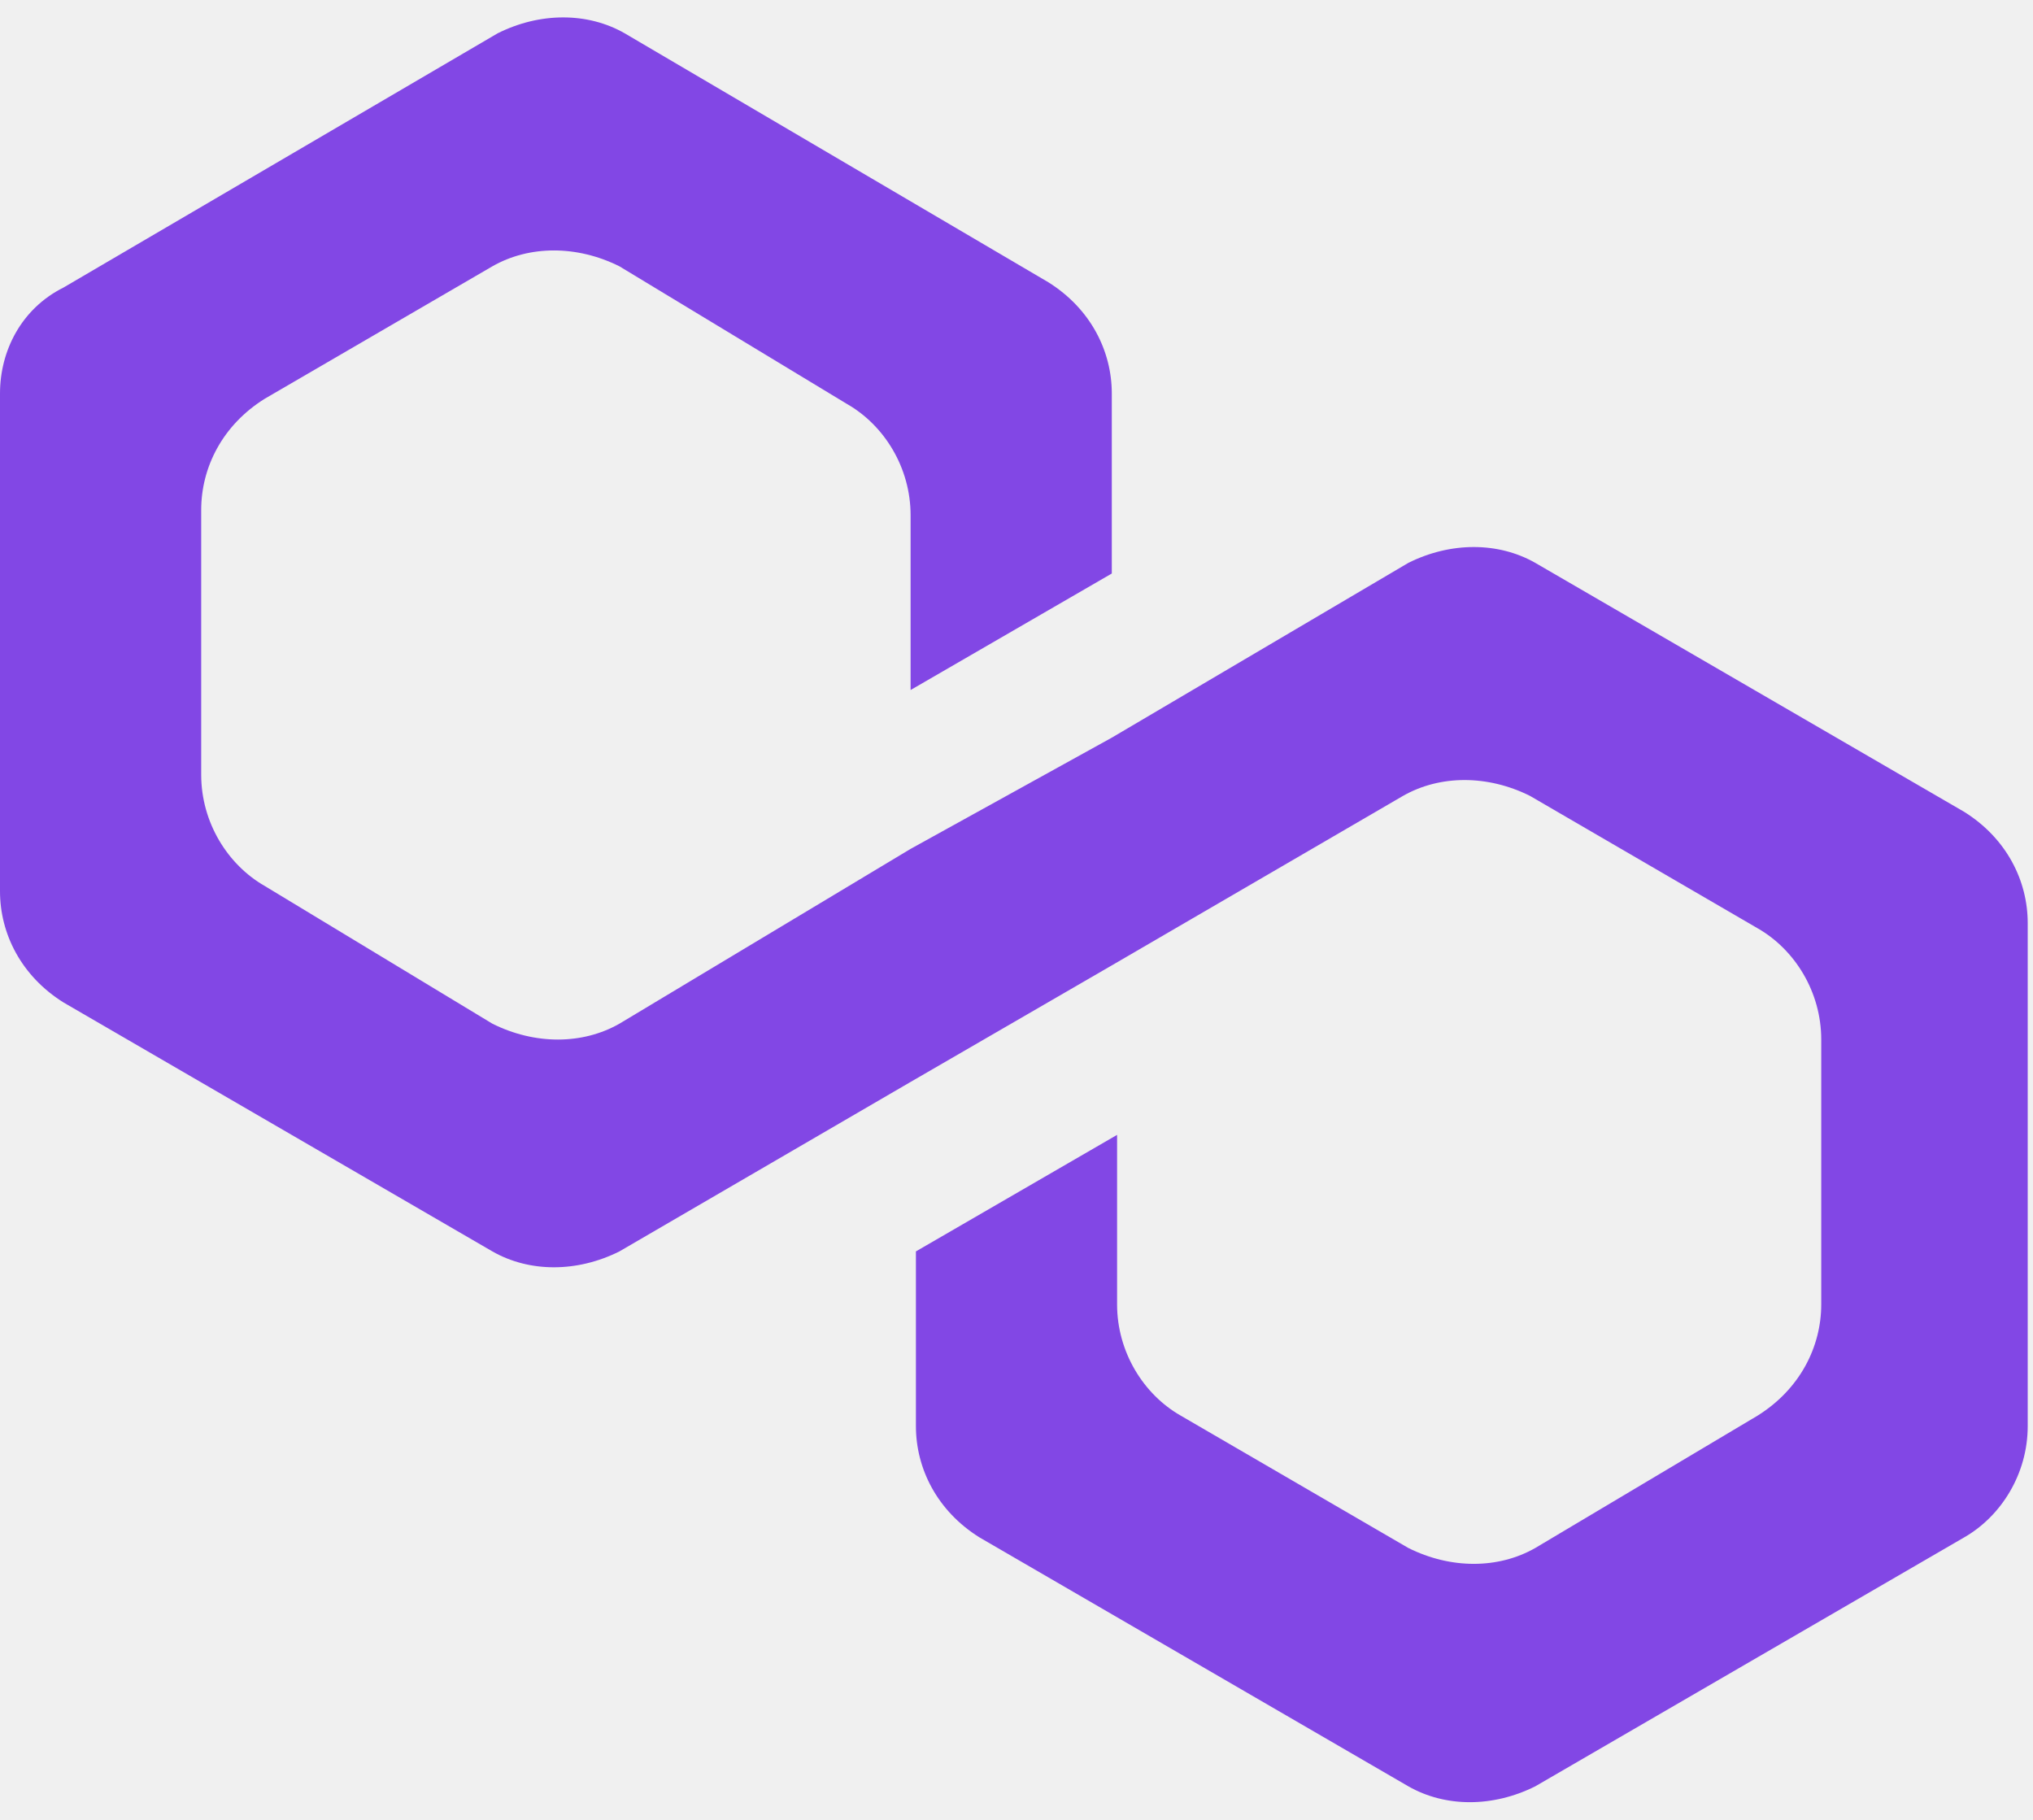
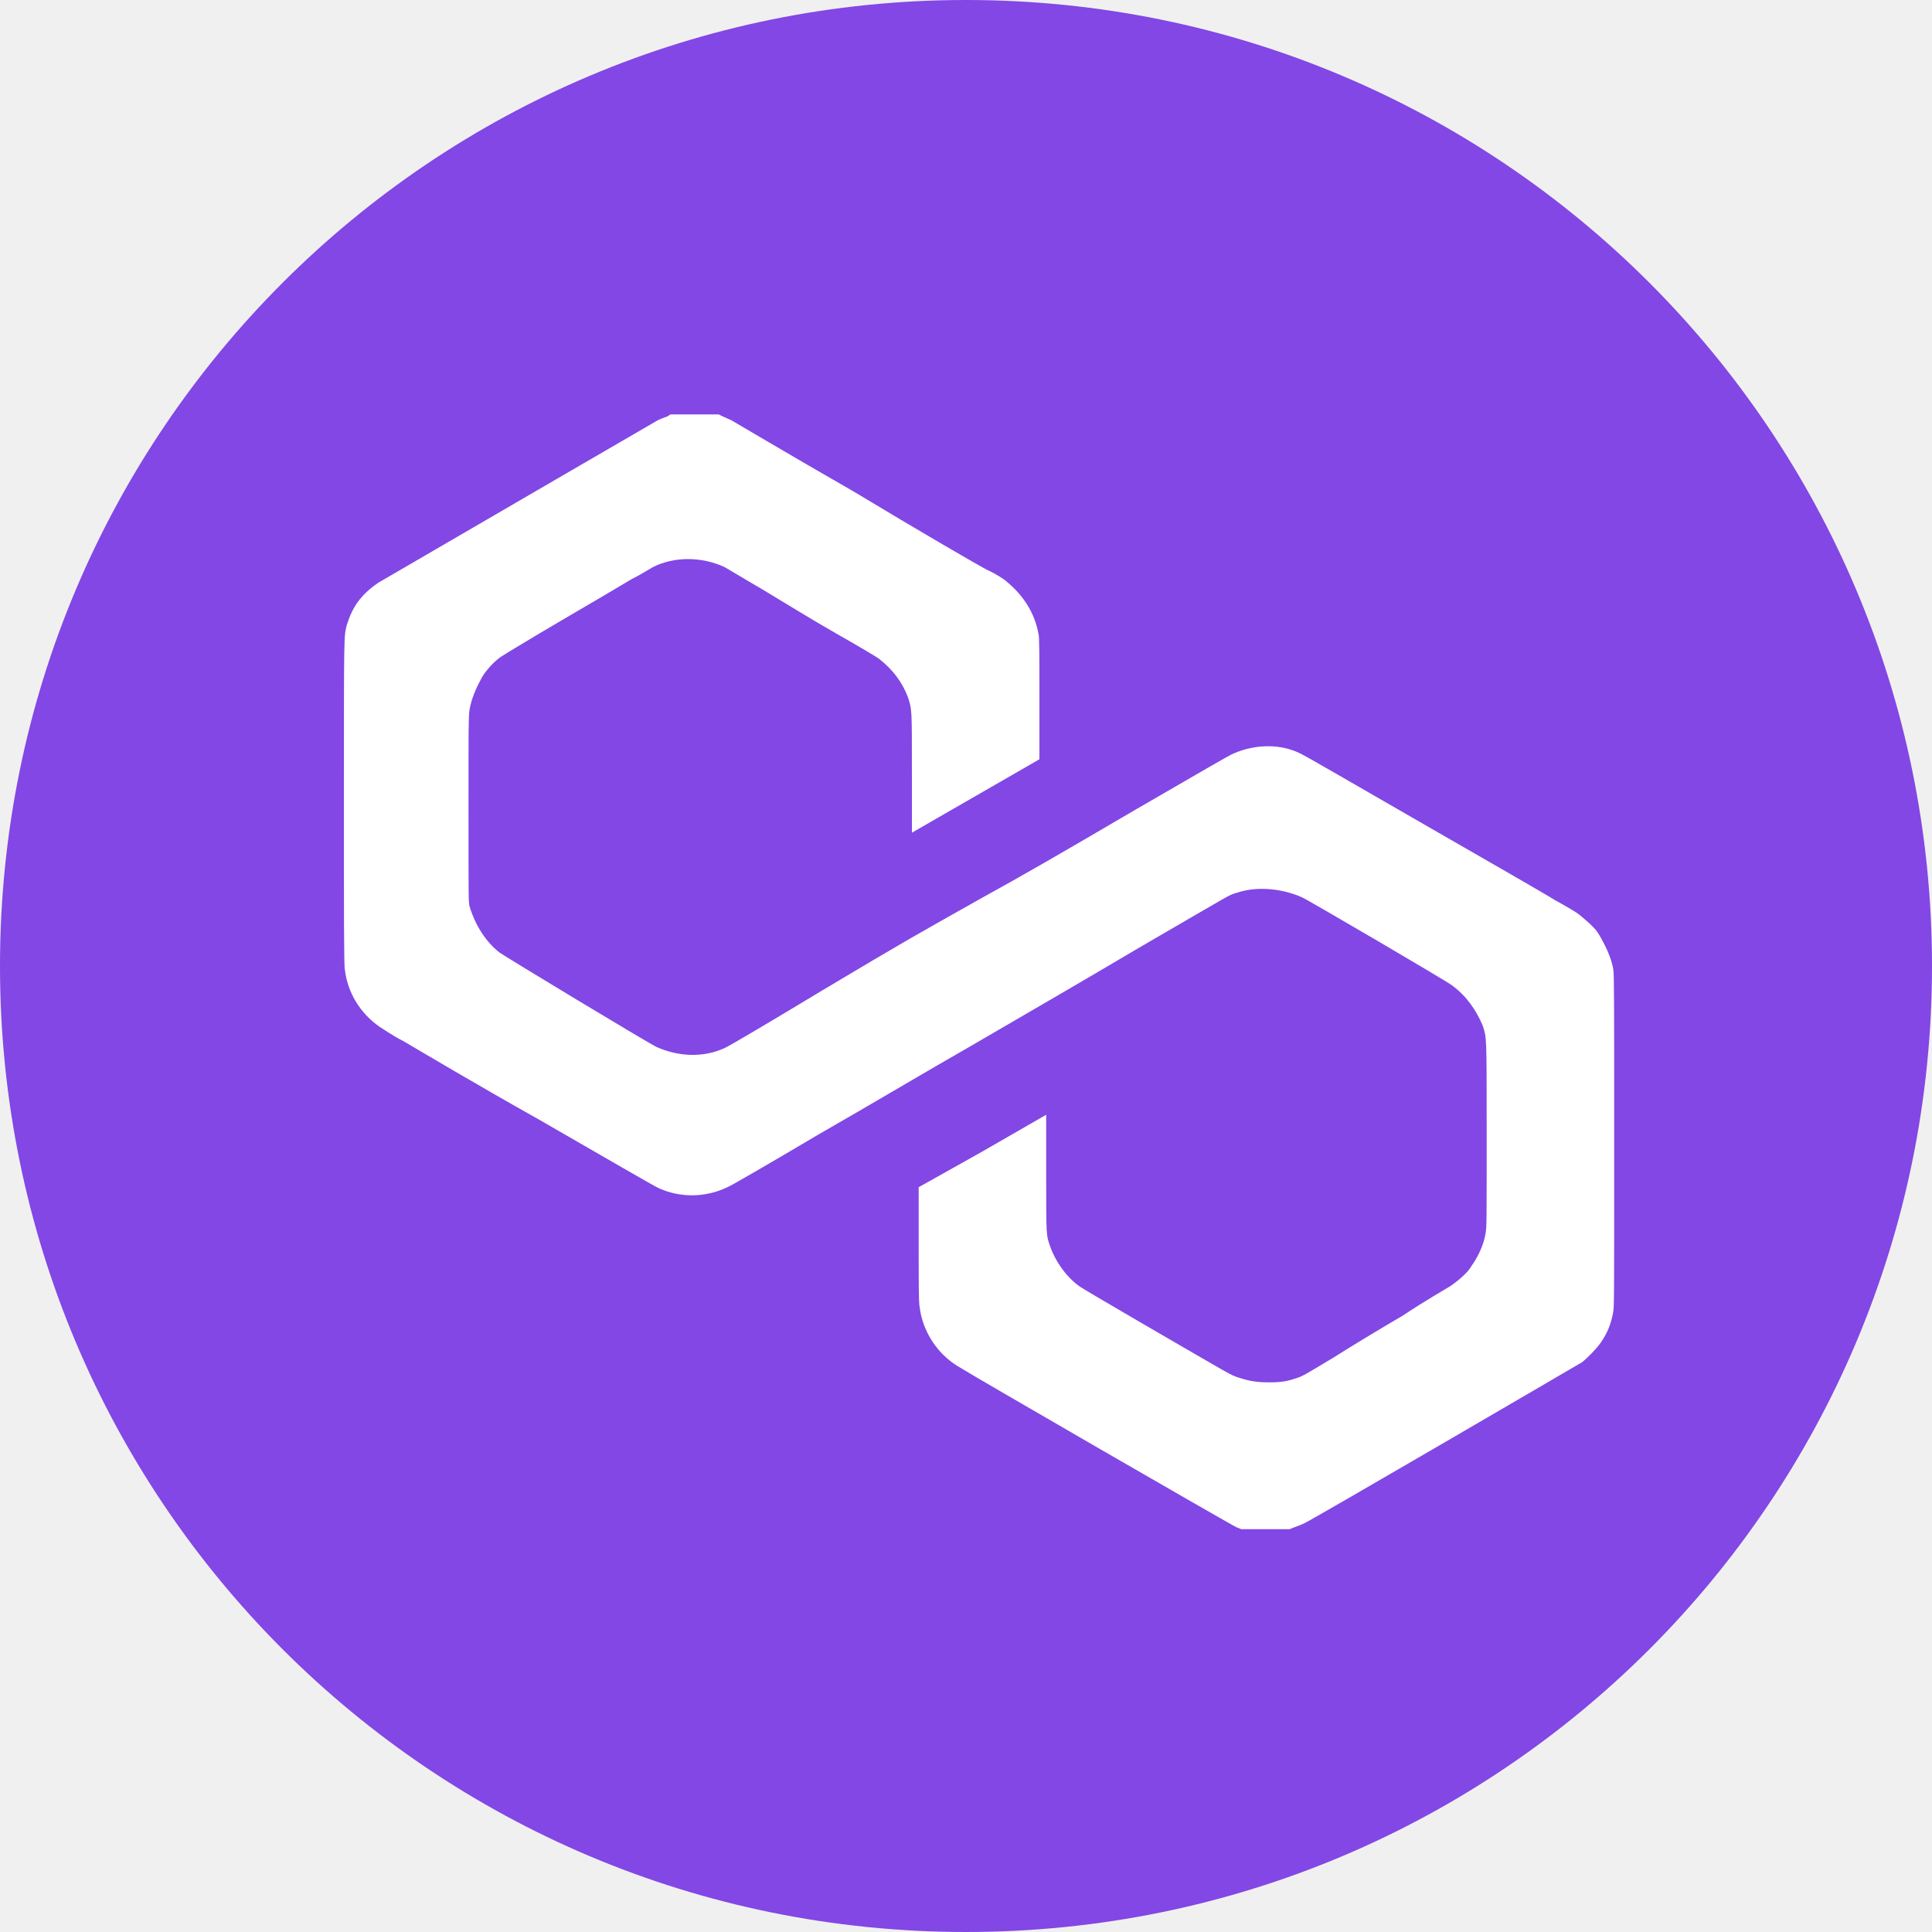
- <svg xmlns="http://www.w3.org/2000/svg" width="200px" height="px" viewBox="0 0 200 179" version="1.1">
-   <g id="surface1">
-     <path style=" stroke:none;fill-rule:nonzero;fill:rgb(50.98%,27.843%,89.804%);fill-opacity:1;" d="M 151.043 55.375 C 147.395 53.293 142.707 53.293 138.543 55.375 L 109.375 72.566 L 89.582 83.508 L 60.938 100.703 C 57.293 102.785 52.605 102.785 48.438 100.703 L 26.043 87.156 C 22.395 85.07 19.793 80.902 19.793 76.215 L 19.793 50.164 C 19.793 45.996 21.875 41.828 26.043 39.227 L 48.438 26.199 C 52.082 24.117 56.77 24.117 60.938 26.199 L 83.332 39.746 C 86.98 41.828 89.582 45.996 89.582 50.688 L 89.582 67.879 L 109.375 56.418 L 109.375 38.703 C 109.375 34.535 107.293 30.367 103.125 27.762 L 61.457 3.277 C 57.812 1.191 53.125 1.191 48.957 3.277 L 6.25 28.285 C 2.082 30.367 0 34.535 0 38.703 L 0 87.676 C 0 91.844 2.082 96.012 6.25 98.617 L 48.438 123.105 C 52.082 125.188 56.77 125.188 60.938 123.105 L 89.582 106.434 L 109.375 94.969 L 138.02 78.297 C 141.668 76.215 146.355 76.215 150.52 78.297 L 172.918 91.324 C 176.562 93.406 179.168 97.574 179.168 102.266 L 179.168 128.312 C 179.168 132.48 177.082 136.648 172.918 139.254 L 151.043 152.277 C 147.395 154.363 142.707 154.363 138.543 152.277 L 116.145 139.254 C 112.5 137.172 109.895 133.004 109.895 128.312 L 109.895 111.641 L 90.105 123.105 L 90.105 140.297 C 90.105 144.465 92.188 148.633 96.355 151.238 L 138.543 175.723 C 142.188 177.809 146.875 177.809 151.043 175.723 L 193.23 151.238 C 196.875 149.152 199.48 144.984 199.48 140.297 L 199.48 90.801 C 199.48 86.633 197.395 82.465 193.23 79.863 Z M 151.043 55.375 " />
+ <svg xmlns="http://www.w3.org/2000/svg" version="1.1" id="Layer_1" x="0px" y="0px" viewBox="0 0 200 200" style="enable-background:new 0 0 200 200;" xml:space="preserve">
+   <style type="text/css">
+ 	.st0{fill:#8247E5;}
+ 	.st1{fill-rule:evenodd;clip-rule:evenodd;fill:#FFFFFF;}
+ 	.st2{fill-rule:evenodd;clip-rule:evenodd;fill:#FBD52E;}
+ </style>
+   <g id="surface1_00000103955597701102914250000005251003009576502202_">
+     <path class="st0" d="M200,100c0,55.3-44.7,100-100,100S0,155.3,0,100S44.7,0,100,0S200,44.7,200,100z" />
+     <path class="st1" d="M69.1,43.1c-0.3,0.1-0.8,0.3-1,0.4c-0.2,0.1-18.4,10.7-28.9,16.8c-1.2,0.8-2.2,1.8-2.8,3.1   c-0.2,0.4-0.4,1-0.5,1.3c-0.3,1.2-0.3,0.5-0.3,18.5c0,11.5,0,16.8,0.1,17.2c0.3,2.4,1.6,4.5,3.6,5.9c0.2,0.1,1.3,0.9,2.5,1.5   c1.2,0.7,7.4,4.4,14,8.1c6.6,3.8,12.1,7,12.4,7.1c2.2,1,4.8,1,7.1-0.1c0.3-0.1,4.6-2.6,9.5-5.5c4.9-2.8,11.8-6.9,15.5-9   c7.2-4.2,9.5-5.5,17.8-10.4c10-5.8,9-5.3,10-5.6c2.1-0.7,4.7-0.4,6.7,0.5c0.5,0.2,15.2,8.8,15.5,9.1c1.4,1,2.5,2.5,3.2,4.2   c0.4,1.3,0.4,0.8,0.4,11.3c0,8.9,0,9.5-0.1,10.1c-0.2,1.3-0.8,2.5-1.5,3.5c-0.4,0.7-1.4,1.5-2.1,2c-0.3,0.2-2.6,1.5-5,3.1   c-2.4,1.4-5.7,3.4-7.1,4.3c-3,1.8-3.3,2-4,2.2c-0.9,0.3-1.5,0.4-2.7,0.4s-2-0.1-3.2-0.5c-0.9-0.3-0.3,0-10.3-5.8   c-3.1-1.8-5.8-3.4-6.1-3.6c-1.3-0.9-2.5-2.5-3.1-4.2c-0.4-1.2-0.4-0.9-0.4-7.5v-6.1l-6.6,3.8l-6.6,3.7v5.9c0,3.7,0,6.1,0.1,6.5   c0.3,2.5,1.8,4.8,3.9,6.1c1.4,0.9,28.4,16.5,28.9,16.7l0.5,0.2h2.5h2.5l0.5-0.2c0.3-0.1,0.8-0.3,1-0.4c0.9-0.4,28.3-16.4,28.8-16.7   c0.5-0.4,1.5-1.4,1.9-2c0.7-1,1.1-2,1.3-3.2c0.1-0.5,0.1-1.6,0.1-17.8c0-14.2,0-17.3-0.1-17.7c-0.2-1.2-0.9-2.6-1.5-3.6   c-0.4-0.7-1.4-1.5-2-2c-0.2-0.2-1.4-0.9-2.5-1.5c-1.1-0.7-7.4-4.3-14-8.1c-6.6-3.8-12.1-7-12.4-7.1c-2-1-4.6-1-6.9,0   c-0.5,0.2-3.2,1.8-10.3,5.9c-8.2,4.8-10.6,6.2-16.2,9.3c-6.2,3.5-7,3.9-16.2,9.4c-5.3,3.2-9.7,5.8-10,5.9c-2.2,1-4.7,0.9-7-0.1   c-0.7-0.3-15.6-9.3-16.3-9.8c-1.4-1.1-2.5-2.8-3.1-4.8c-0.1-0.5-0.1-0.7-0.1-10.1c0-8.5,0-9.5,0.1-10.2c0.2-1.2,0.7-2.3,1.3-3.4   c0.4-0.7,1.4-1.8,2.1-2.2c0.3-0.2,3.1-1.9,6-3.6c3.1-1.8,6.3-3.7,7.3-4.3c1-0.5,2.1-1.2,2.3-1.3c2.2-1.1,5-1.1,7.4,0   c0.2,0.1,2,1.2,3.9,2.3c2,1.2,5.4,3.3,7.7,4.6c2.3,1.3,4.3,2.5,4.4,2.6c1.4,1.1,2.4,2.4,3,4c0.4,1.3,0.4,1,0.4,7.8v6.2l6.6-3.8   l6.6-3.8v-6.3c0-4.4,0-6.5-0.1-6.7c-0.4-2.2-1.6-4-3.3-5.4c-0.2-0.2-1.1-0.8-2-1.2c-0.8-0.4-7-4-13.8-8.1   c-6.8-3.9-12.5-7.3-12.7-7.4c-0.2-0.1-0.7-0.3-0.9-0.4l-0.4-0.2h-5L69.1,43.1z" />
  </g>
+   <path class="st2" d="M263.4-7.6" />
</svg>
